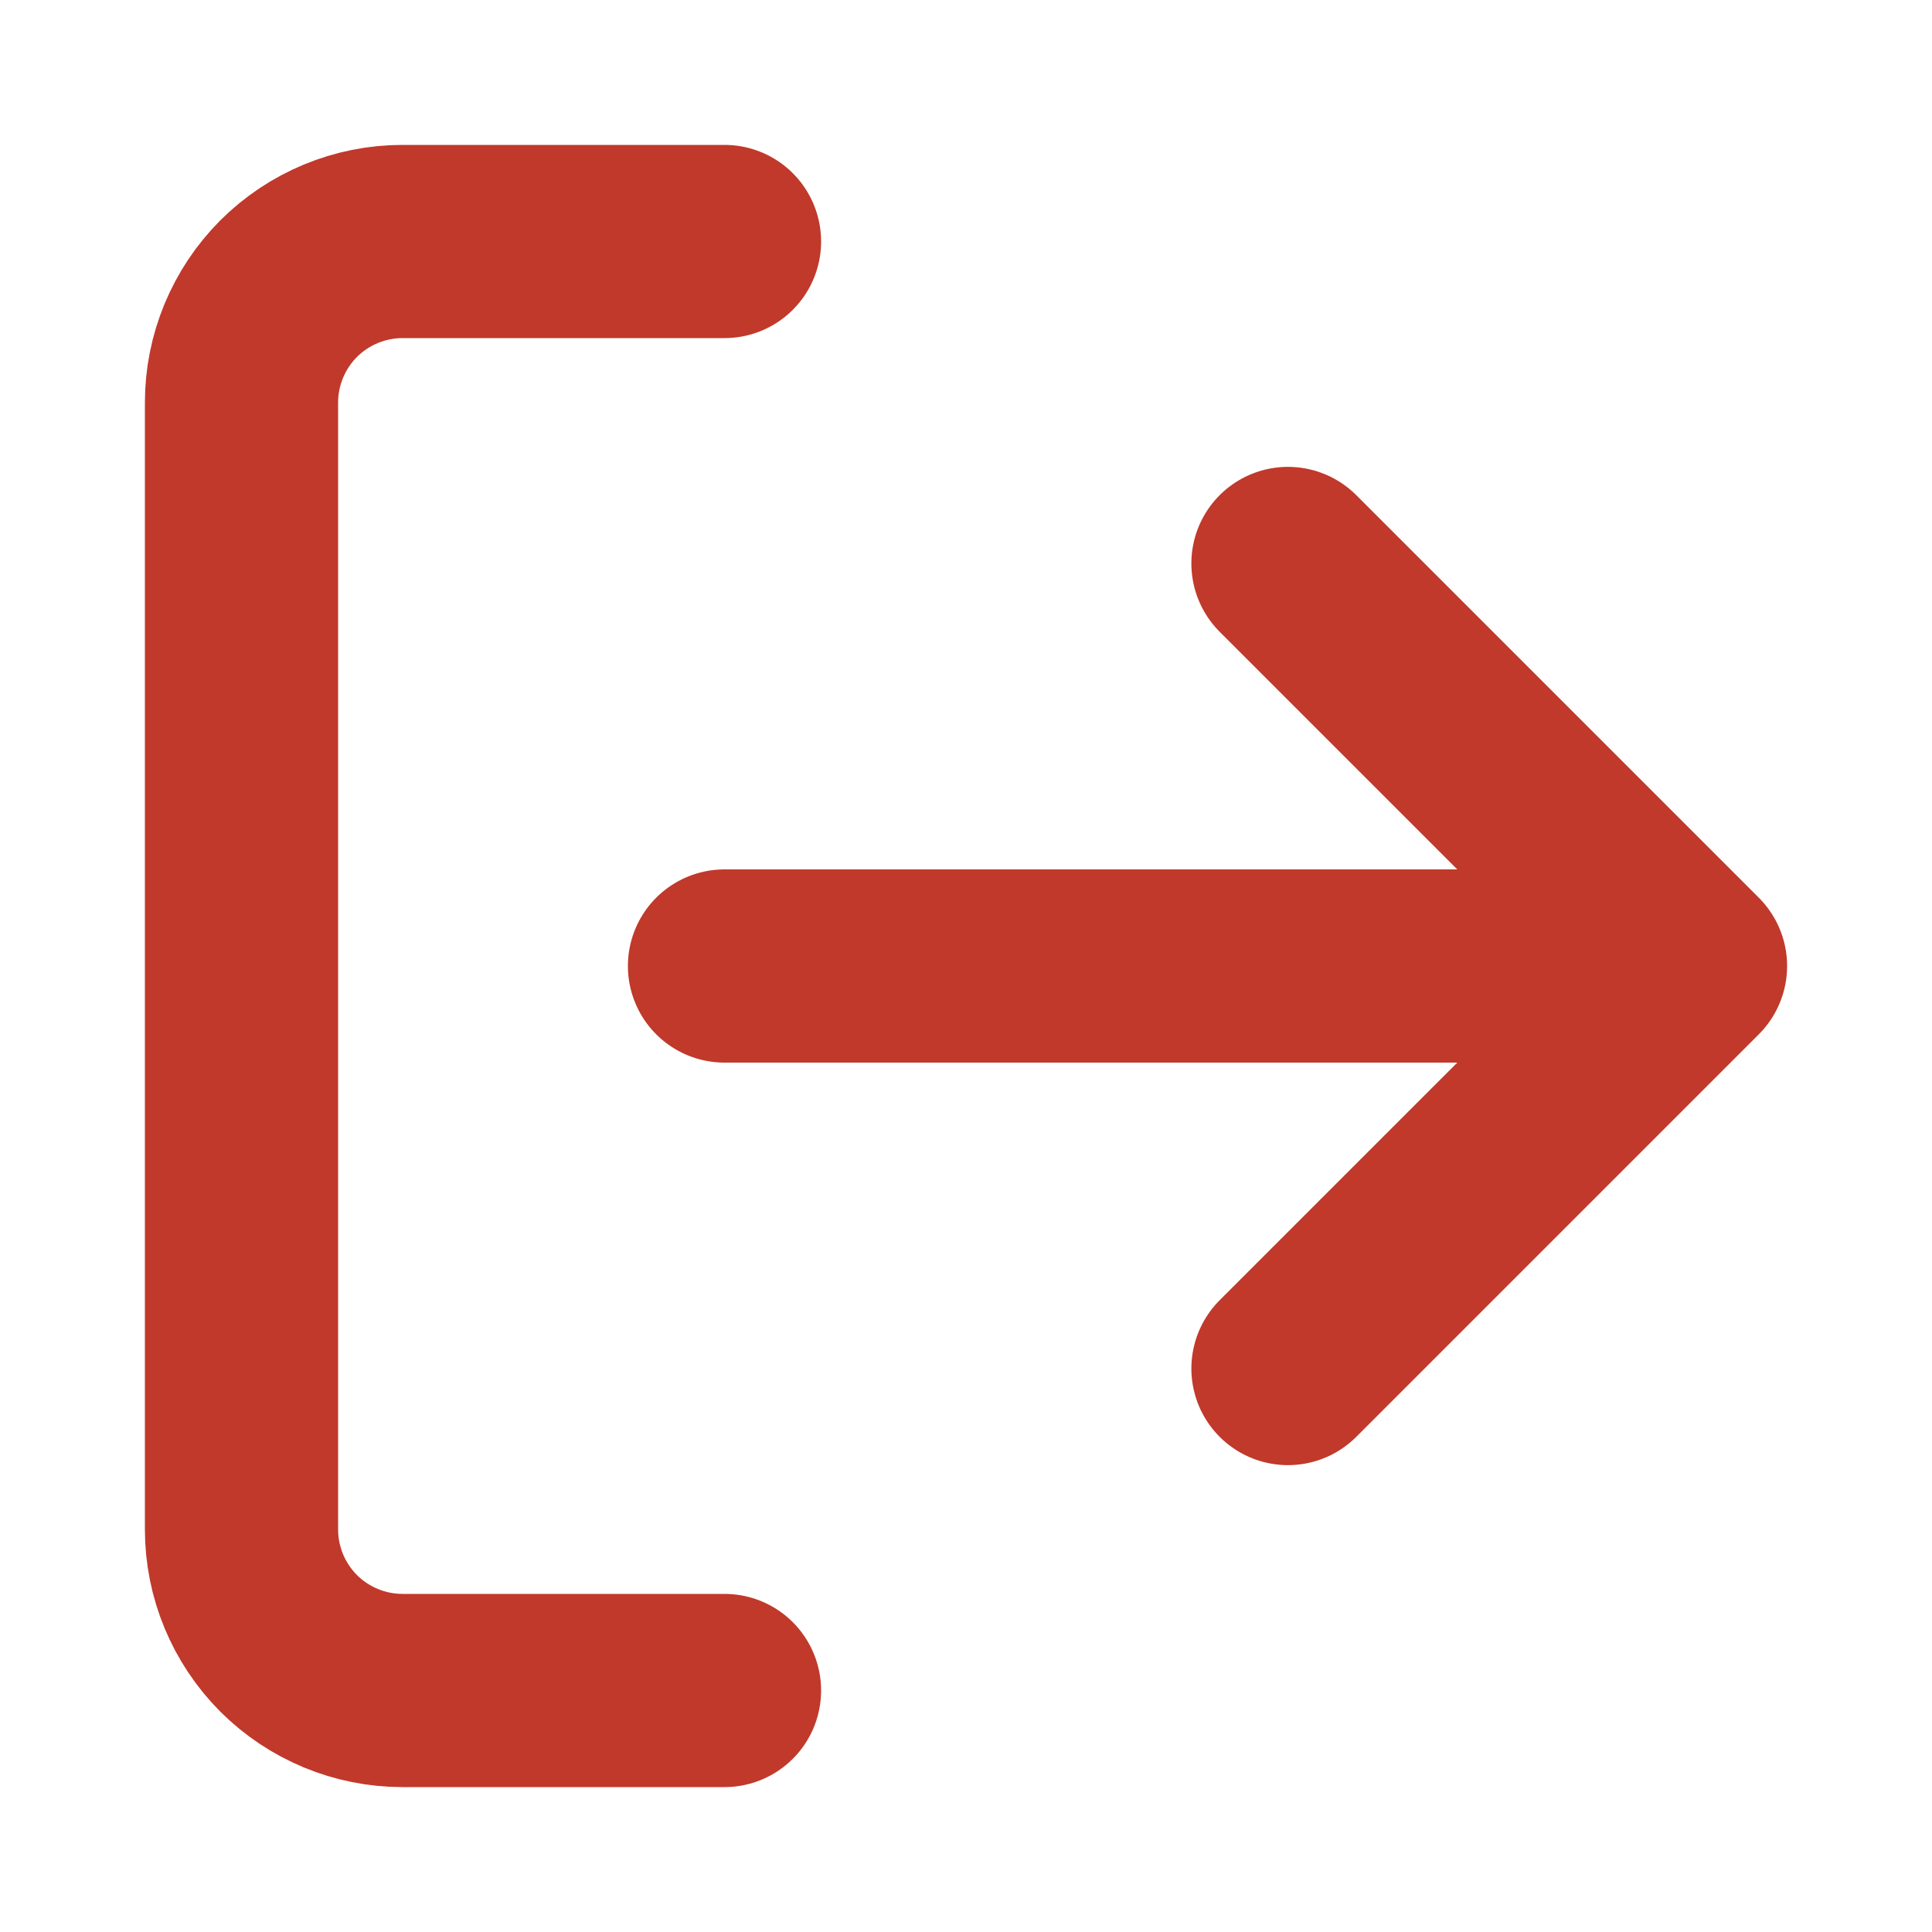
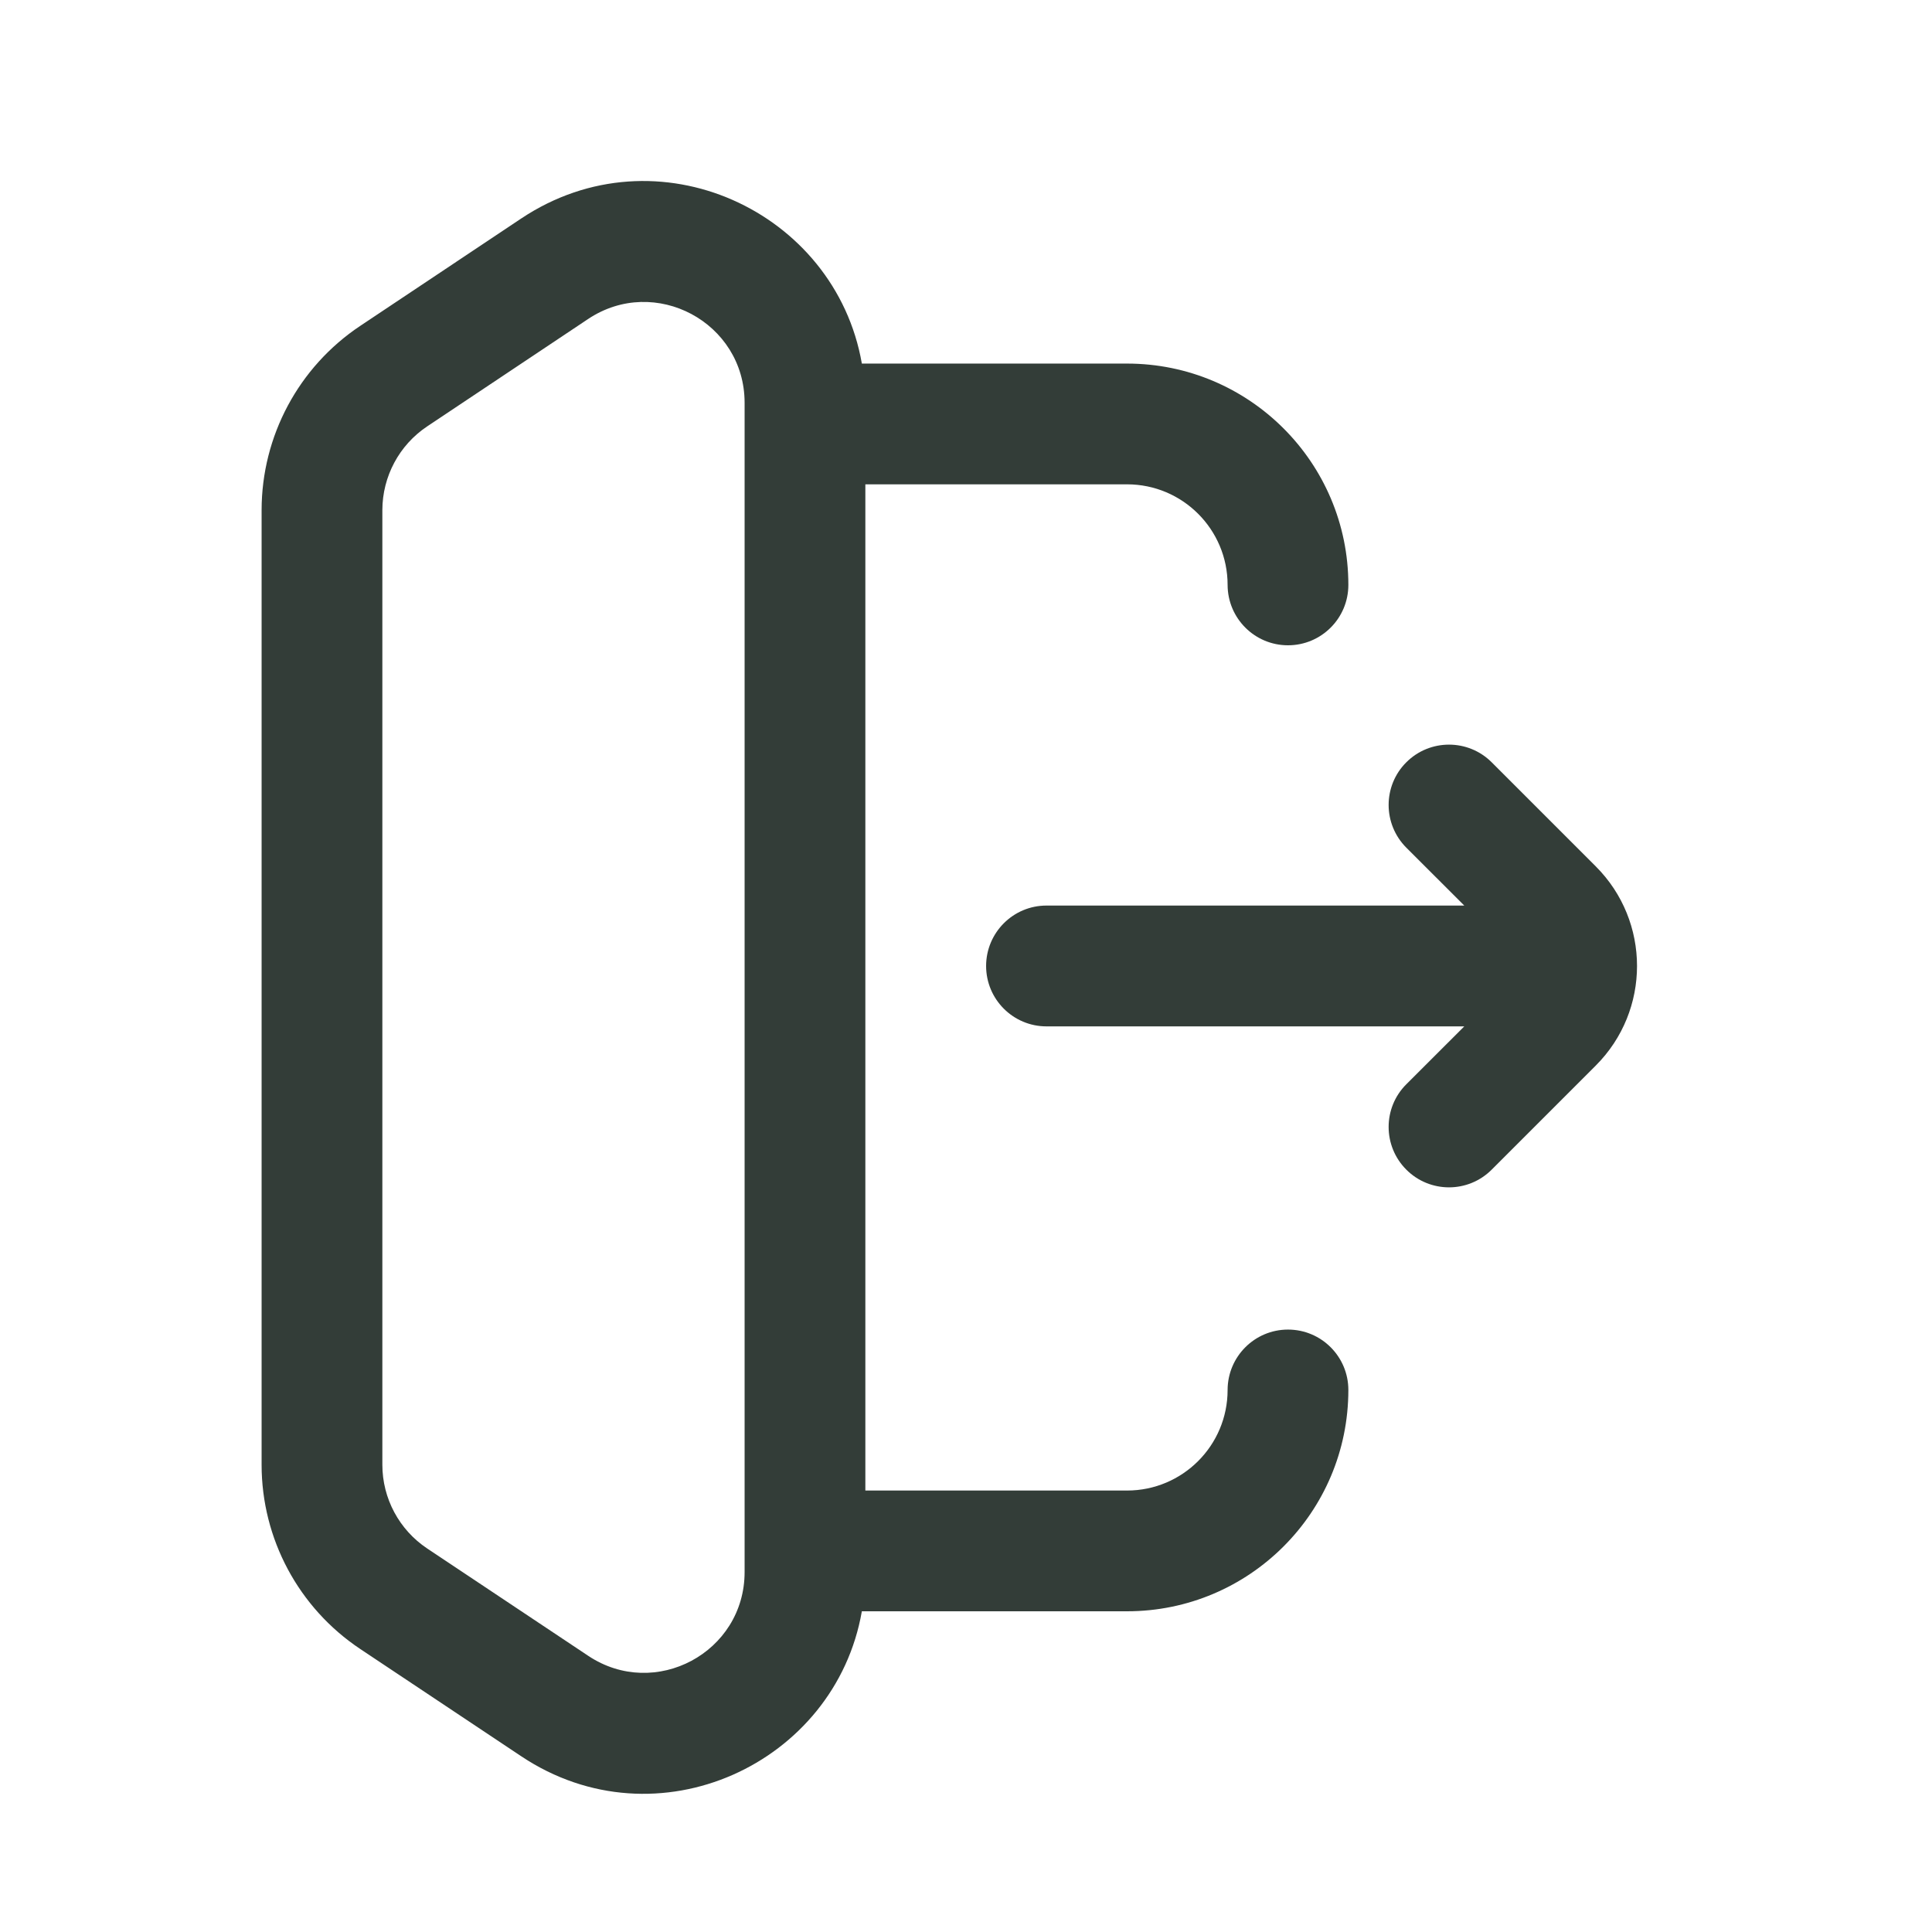
- <svg xmlns="http://www.w3.org/2000/svg" preserveAspectRatio="none" overflow="visible" style="display: block;" width="20" height="20" viewBox="0 0 20 20" fill="none">
-   <g id="logout">
-     <path id="Vector" d="M7.5 17.5H4.167C3.725 17.5 3.301 17.324 2.988 17.012C2.676 16.699 2.5 16.275 2.5 15.833V4.167C2.5 3.725 2.676 3.301 2.988 2.988C3.301 2.676 3.725 2.5 4.167 2.5H7.5M13.333 14.167L17.5 10M17.5 10L13.333 5.833M17.5 10H7.5" stroke="#C0392B" stroke-width="2" stroke-linecap="round" stroke-linejoin="round" />
-   </g>
+ <svg xmlns="http://www.w3.org/2000/svg" width="32" height="32" viewBox="0 0 32 32" fill="none">
+   <path fill-rule="evenodd" clip-rule="evenodd" d="M8.633 3.619C10.883 2.12 13.836 3.496 14.275 6.022H18.667C20.692 6.022 22.333 7.663 22.333 9.688C22.333 10.24 21.886 10.688 21.333 10.688C20.781 10.688 20.334 10.24 20.333 9.688C20.333 8.768 19.587 8.022 18.667 8.022H14.333V24.688H18.667C19.587 24.688 20.333 23.942 20.333 23.022C20.334 22.47 20.781 22.022 21.333 22.022C21.886 22.022 22.333 22.47 22.333 23.022C22.333 25.047 20.692 26.688 18.667 26.688H14.275C13.836 29.214 10.883 30.59 8.633 29.089L5.966 27.312C4.946 26.632 4.333 25.487 4.333 24.261V8.449C4.334 7.223 4.946 6.078 5.966 5.398L8.633 3.619ZM12.333 6.67C12.332 5.34 10.849 4.546 9.742 5.283L7.076 7.062C6.612 7.371 6.334 7.892 6.333 8.449V24.261C6.333 24.818 6.612 25.339 7.076 25.648L9.742 27.425C10.85 28.164 12.333 27.37 12.333 26.038V6.67Z" fill="#333D38" />
+   <path d="M23.293 12.626C23.683 12.236 24.317 12.236 24.707 12.626L26.431 14.35C27.342 15.261 27.342 16.738 26.431 17.649L24.707 19.373C24.317 19.764 23.683 19.764 23.293 19.373C22.903 18.983 22.902 18.349 23.293 17.959L24.253 17H17.333C16.781 17 16.333 16.552 16.333 15.999C16.334 15.447 16.781 14.999 17.333 14.999H24.253L23.293 14.04C22.903 13.649 22.902 13.016 23.293 12.626Z" fill="#333D38" />
</svg>
